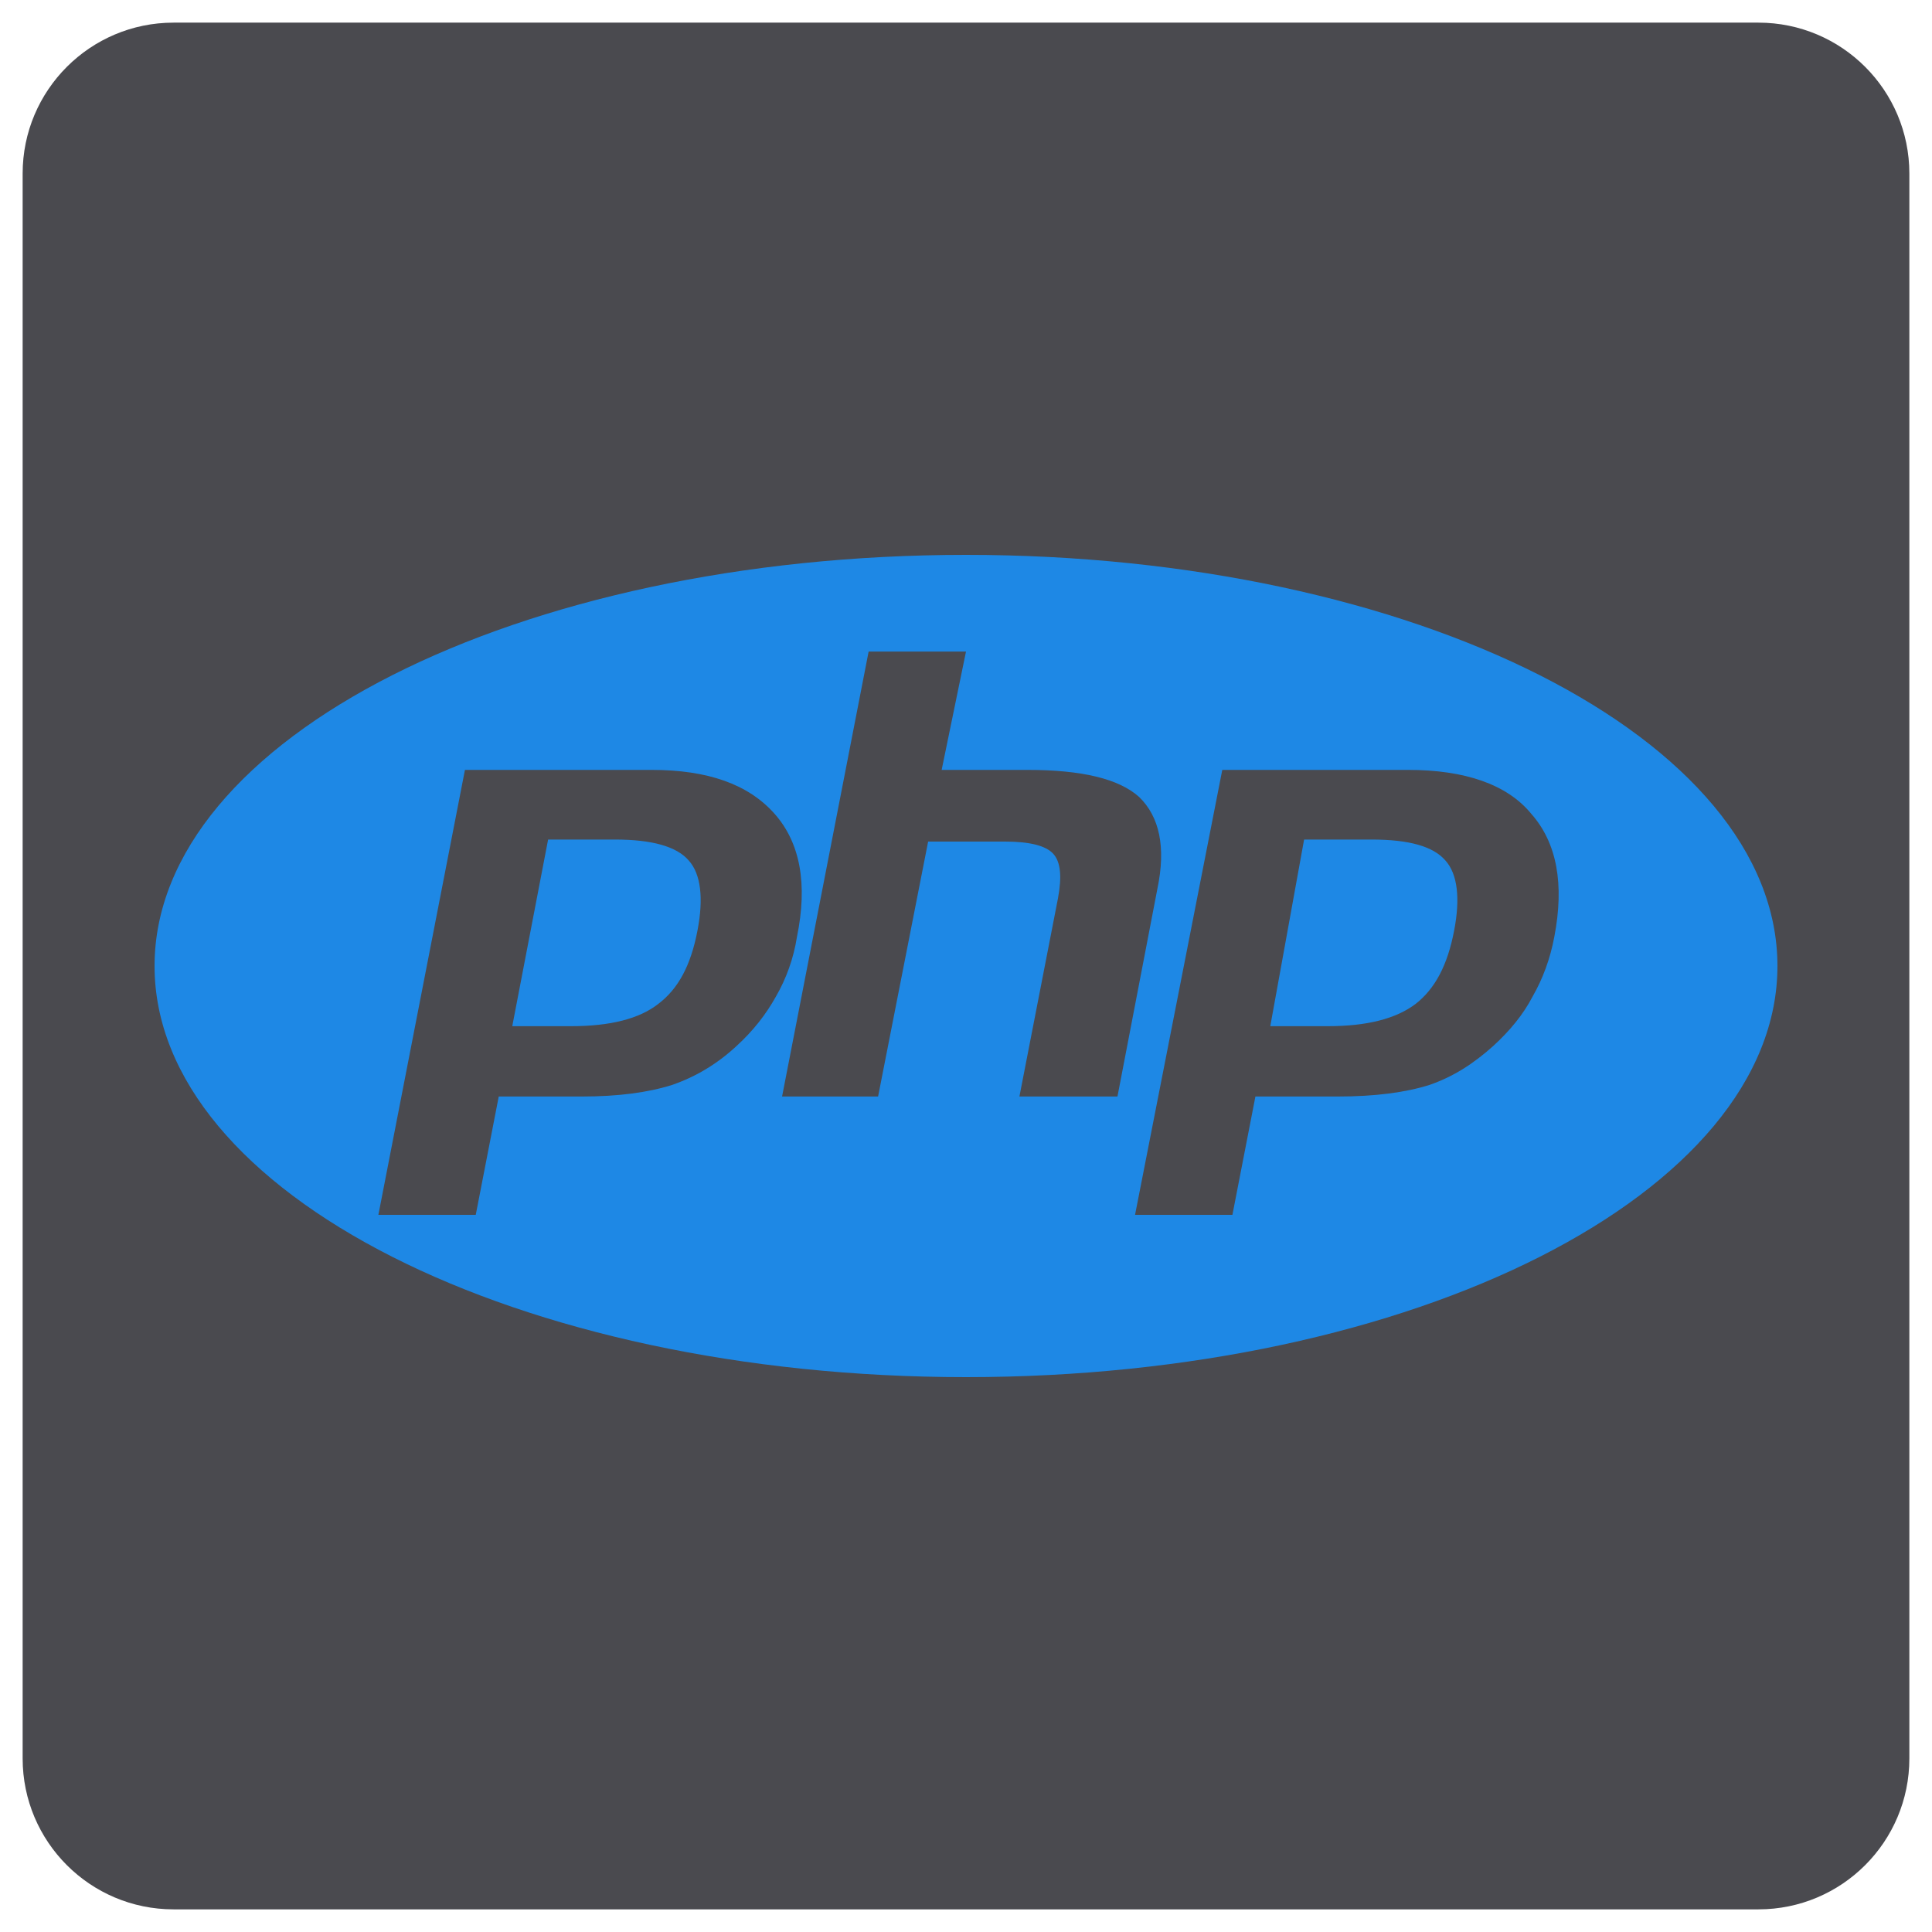
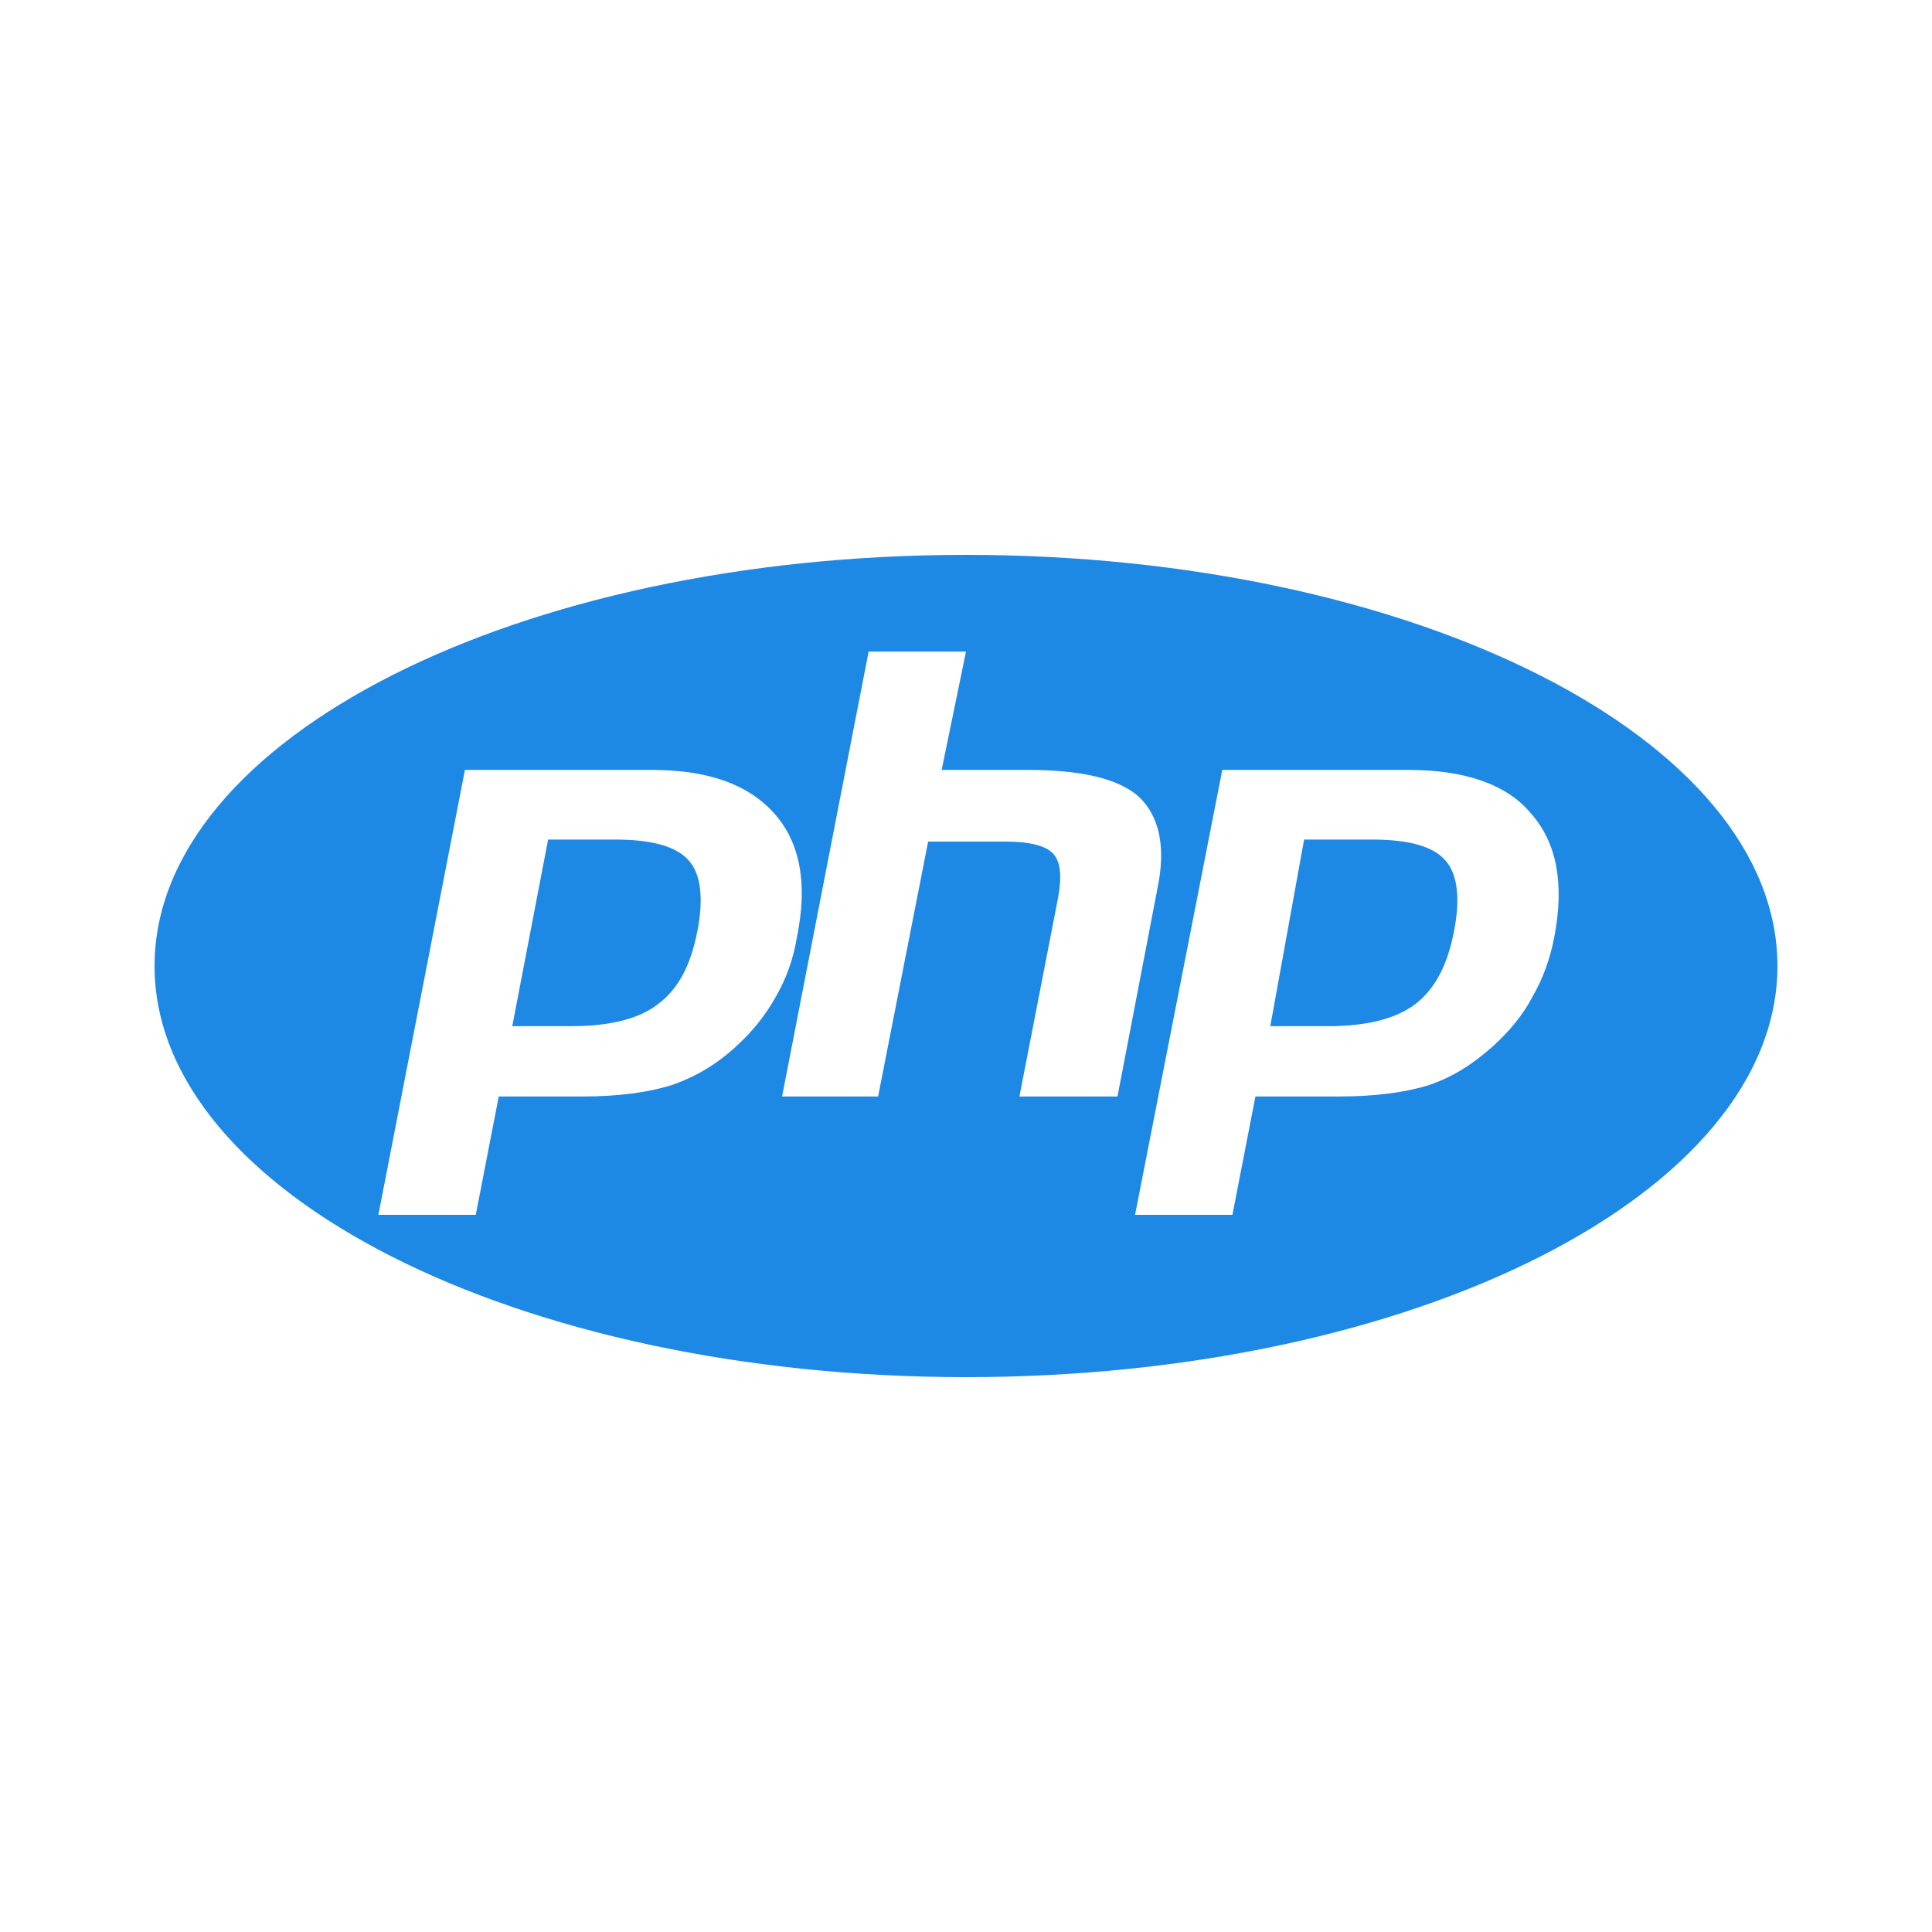
<svg xmlns="http://www.w3.org/2000/svg" viewBox="0 0 128 128">
-   <rect x="1.5" y="1.5" width="125" height="125" rx="10" fill="#4a4a4f" />
  <g transform="translate(10.24,10.24) scale(4.48)">
    <path fill="#1e88e5" d="M12 18.08c-6.63 0-12-2.72-12-6.08s5.37-6.08 12-6.08S24 8.64 24 12s-5.37 6.08-12 6.08m-5.19-7.95c.54 0 .91.1 1.09.31.18.2.22.56.13 1.03-.1.53-.29.87-.58 1.09q-.42.33-1.29.33h-.87l.53-2.76zm-3.5 5.55h1.44l.34-1.75h1.23c.54 0 .98-.06 1.33-.17.35-.12.67-.31.96-.58.24-.22.43-.46.58-.73.15-.26.26-.56.31-.88.16-.78.05-1.39-.33-1.82-.39-.44-.99-.65-1.82-.65H4.59zm7.25-8.33-1.28 6.58h1.42l.74-3.77h1.14c.36 0 .6.06.71.18s.13.34.07.66l-.57 2.93h1.45l.59-3.07c.13-.62.03-1.07-.27-1.36-.3-.27-.85-.4-1.65-.4h-1.27L12 7.35zM18 10.13c.55 0 .91.1 1.09.31.18.2.22.56.13 1.03-.1.53-.29.87-.57 1.09-.29.22-.72.33-1.3.33h-.85l.5-2.76zm-3.5 5.55h1.44l.34-1.75h1.22c.55 0 1-.06 1.35-.17.35-.12.65-.31.95-.58.24-.22.44-.46.58-.73.15-.26.26-.56.32-.88.15-.78.04-1.39-.34-1.82-.36-.44-.99-.65-1.82-.65h-2.75z" />
  </g>
</svg>
